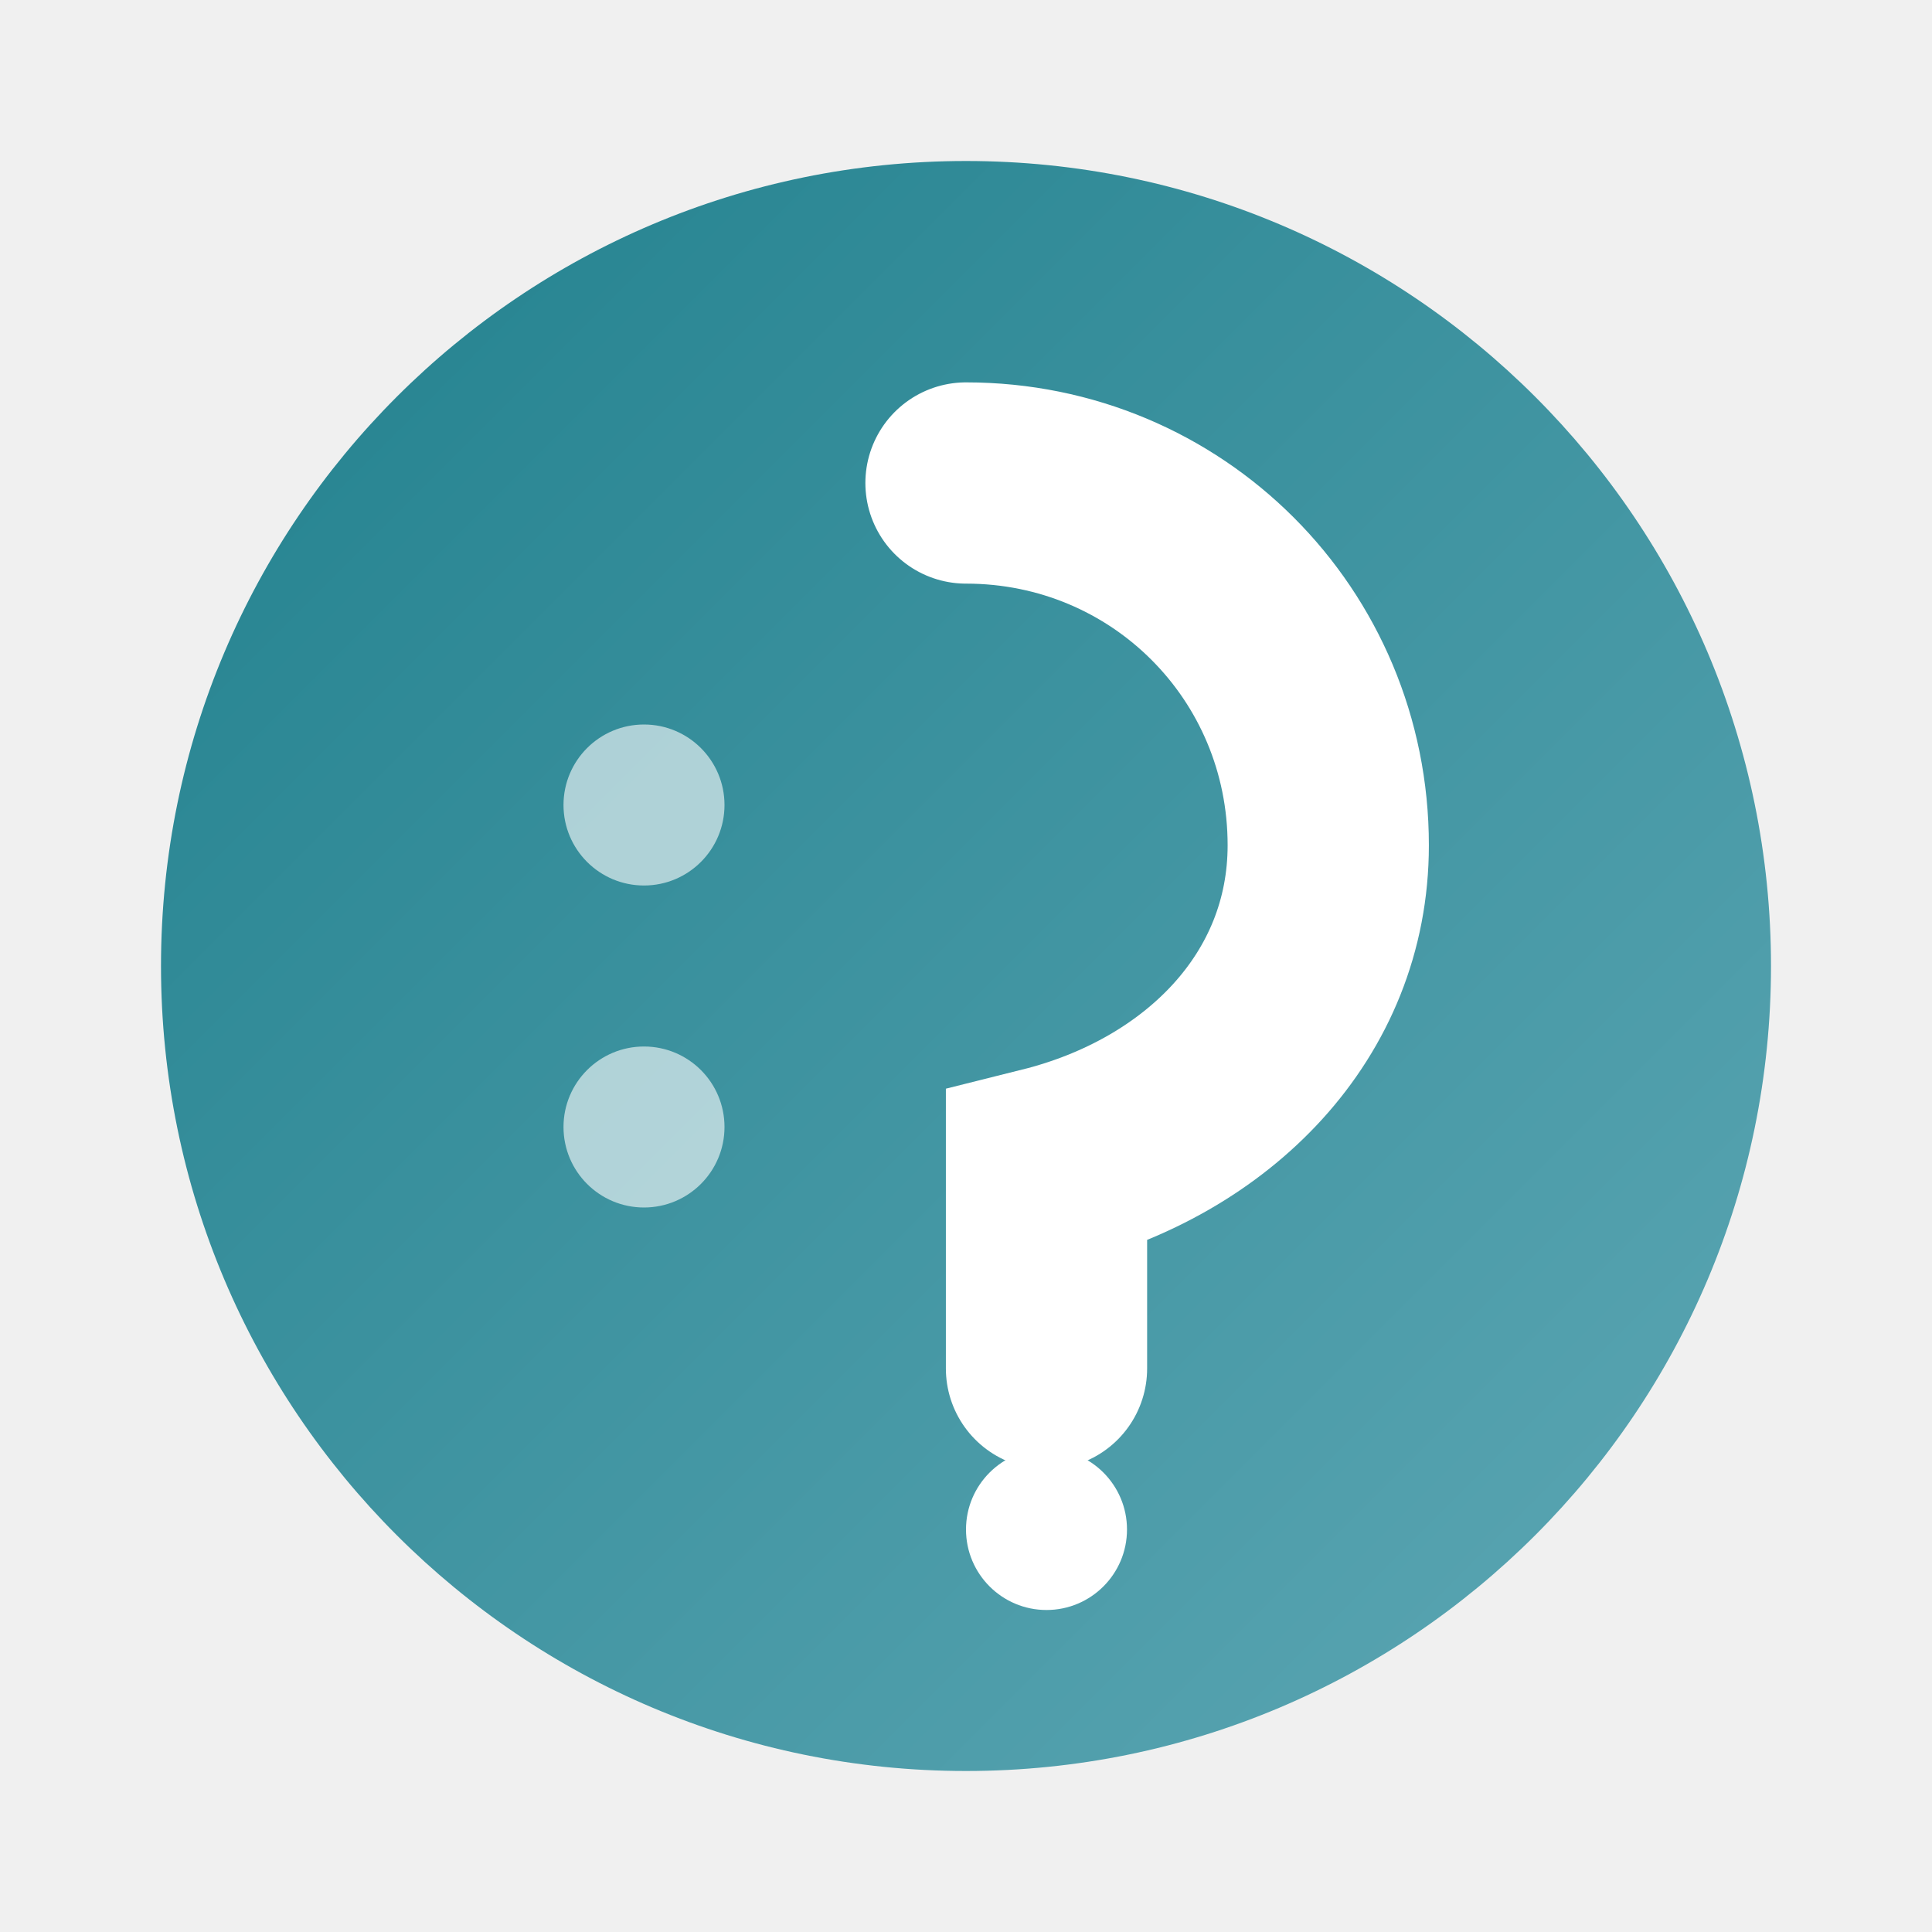
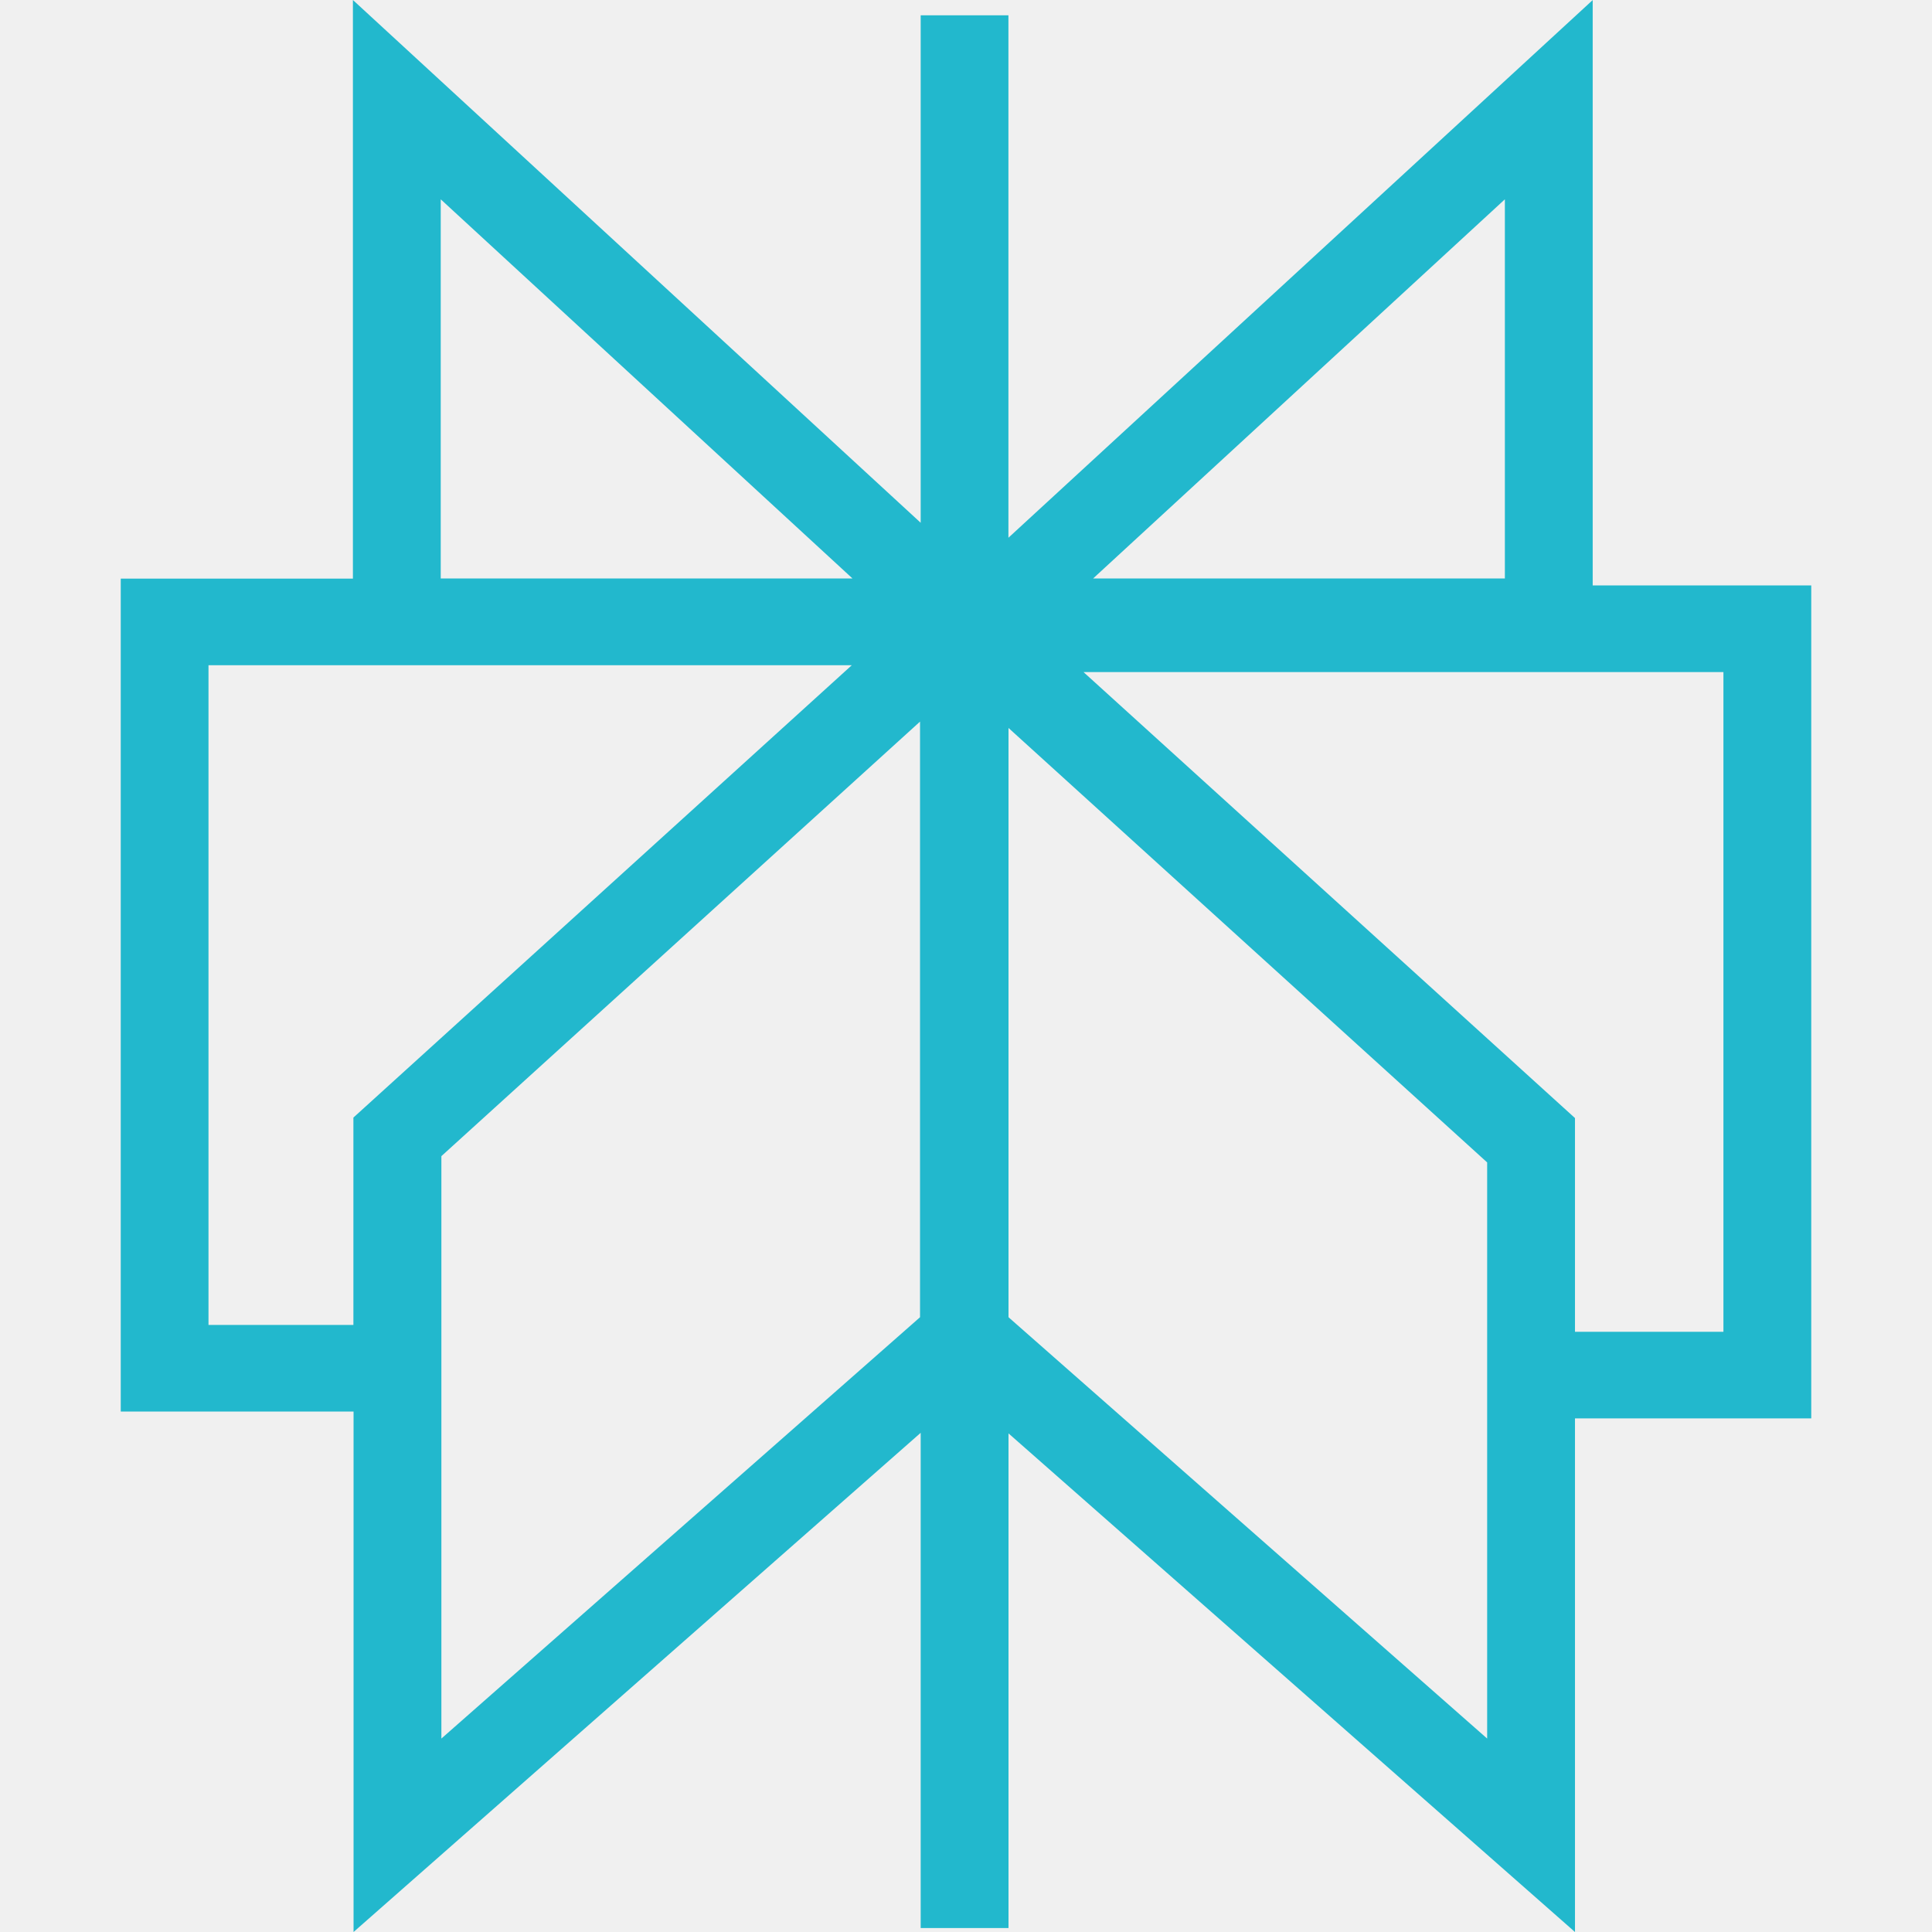
- <svg xmlns="http://www.w3.org/2000/svg" viewBox="0 0 24 24" fill="none">
-   <defs>
-     <linearGradient id="perplexityGradient" x1="0%" y1="0%" x2="100%" y2="100%">
-       <stop offset="0%" style="stop-color:#20808D" />
-       <stop offset="100%" style="stop-color:#5FA8B5" />
-     </linearGradient>
-   </defs>
-   <circle cx="12" cy="12" r="10" fill="url(#perplexityGradient)" />
-   <path d="M12 6 C14.5 6 16.5 8 16.5 10.5 C16.5 12.5 15 14 13 14.5 L13 17" stroke="white" stroke-width="2.5" stroke-linecap="round" fill="none" />
-   <circle cx="13" cy="19" r="1" fill="white" />
-   <circle cx="8" cy="10" r="1" fill="white" opacity="0.6" />
-   <circle cx="8" cy="14" r="1" fill="white" opacity="0.6" />
+ <svg xmlns="http://www.w3.org/2000/svg" height="56" viewBox="0 0 24 24" width="56" style="flex: 0 0 auto; line-height: 1;">
+   <path d="M19.785 0v7.272H22.5V17.62h-2.935V24l-7.037-6.194v6.145h-1.091v-6.152L4.392 24v-6.465H1.5V7.188h2.884V0l7.053 6.494V.19h1.09v6.49L19.786 0zm-7.257 9.044v7.319l5.946 5.234V14.44l-5.946-5.397zm-1.099-.08l-5.946 5.398v7.235l5.946-5.234V8.965zm8.136 7.58h1.844V8.349H13.46l6.105 5.54v2.655zm-8.982-8.28H2.59v8.195h1.8v-2.576l6.192-5.62zM5.475 2.476v4.71h5.115l-5.115-4.71zm13.219 0l-5.115 4.71h5.115v-4.71z" fill="#22B8CD" fill-rule="nonzero" />
</svg>
